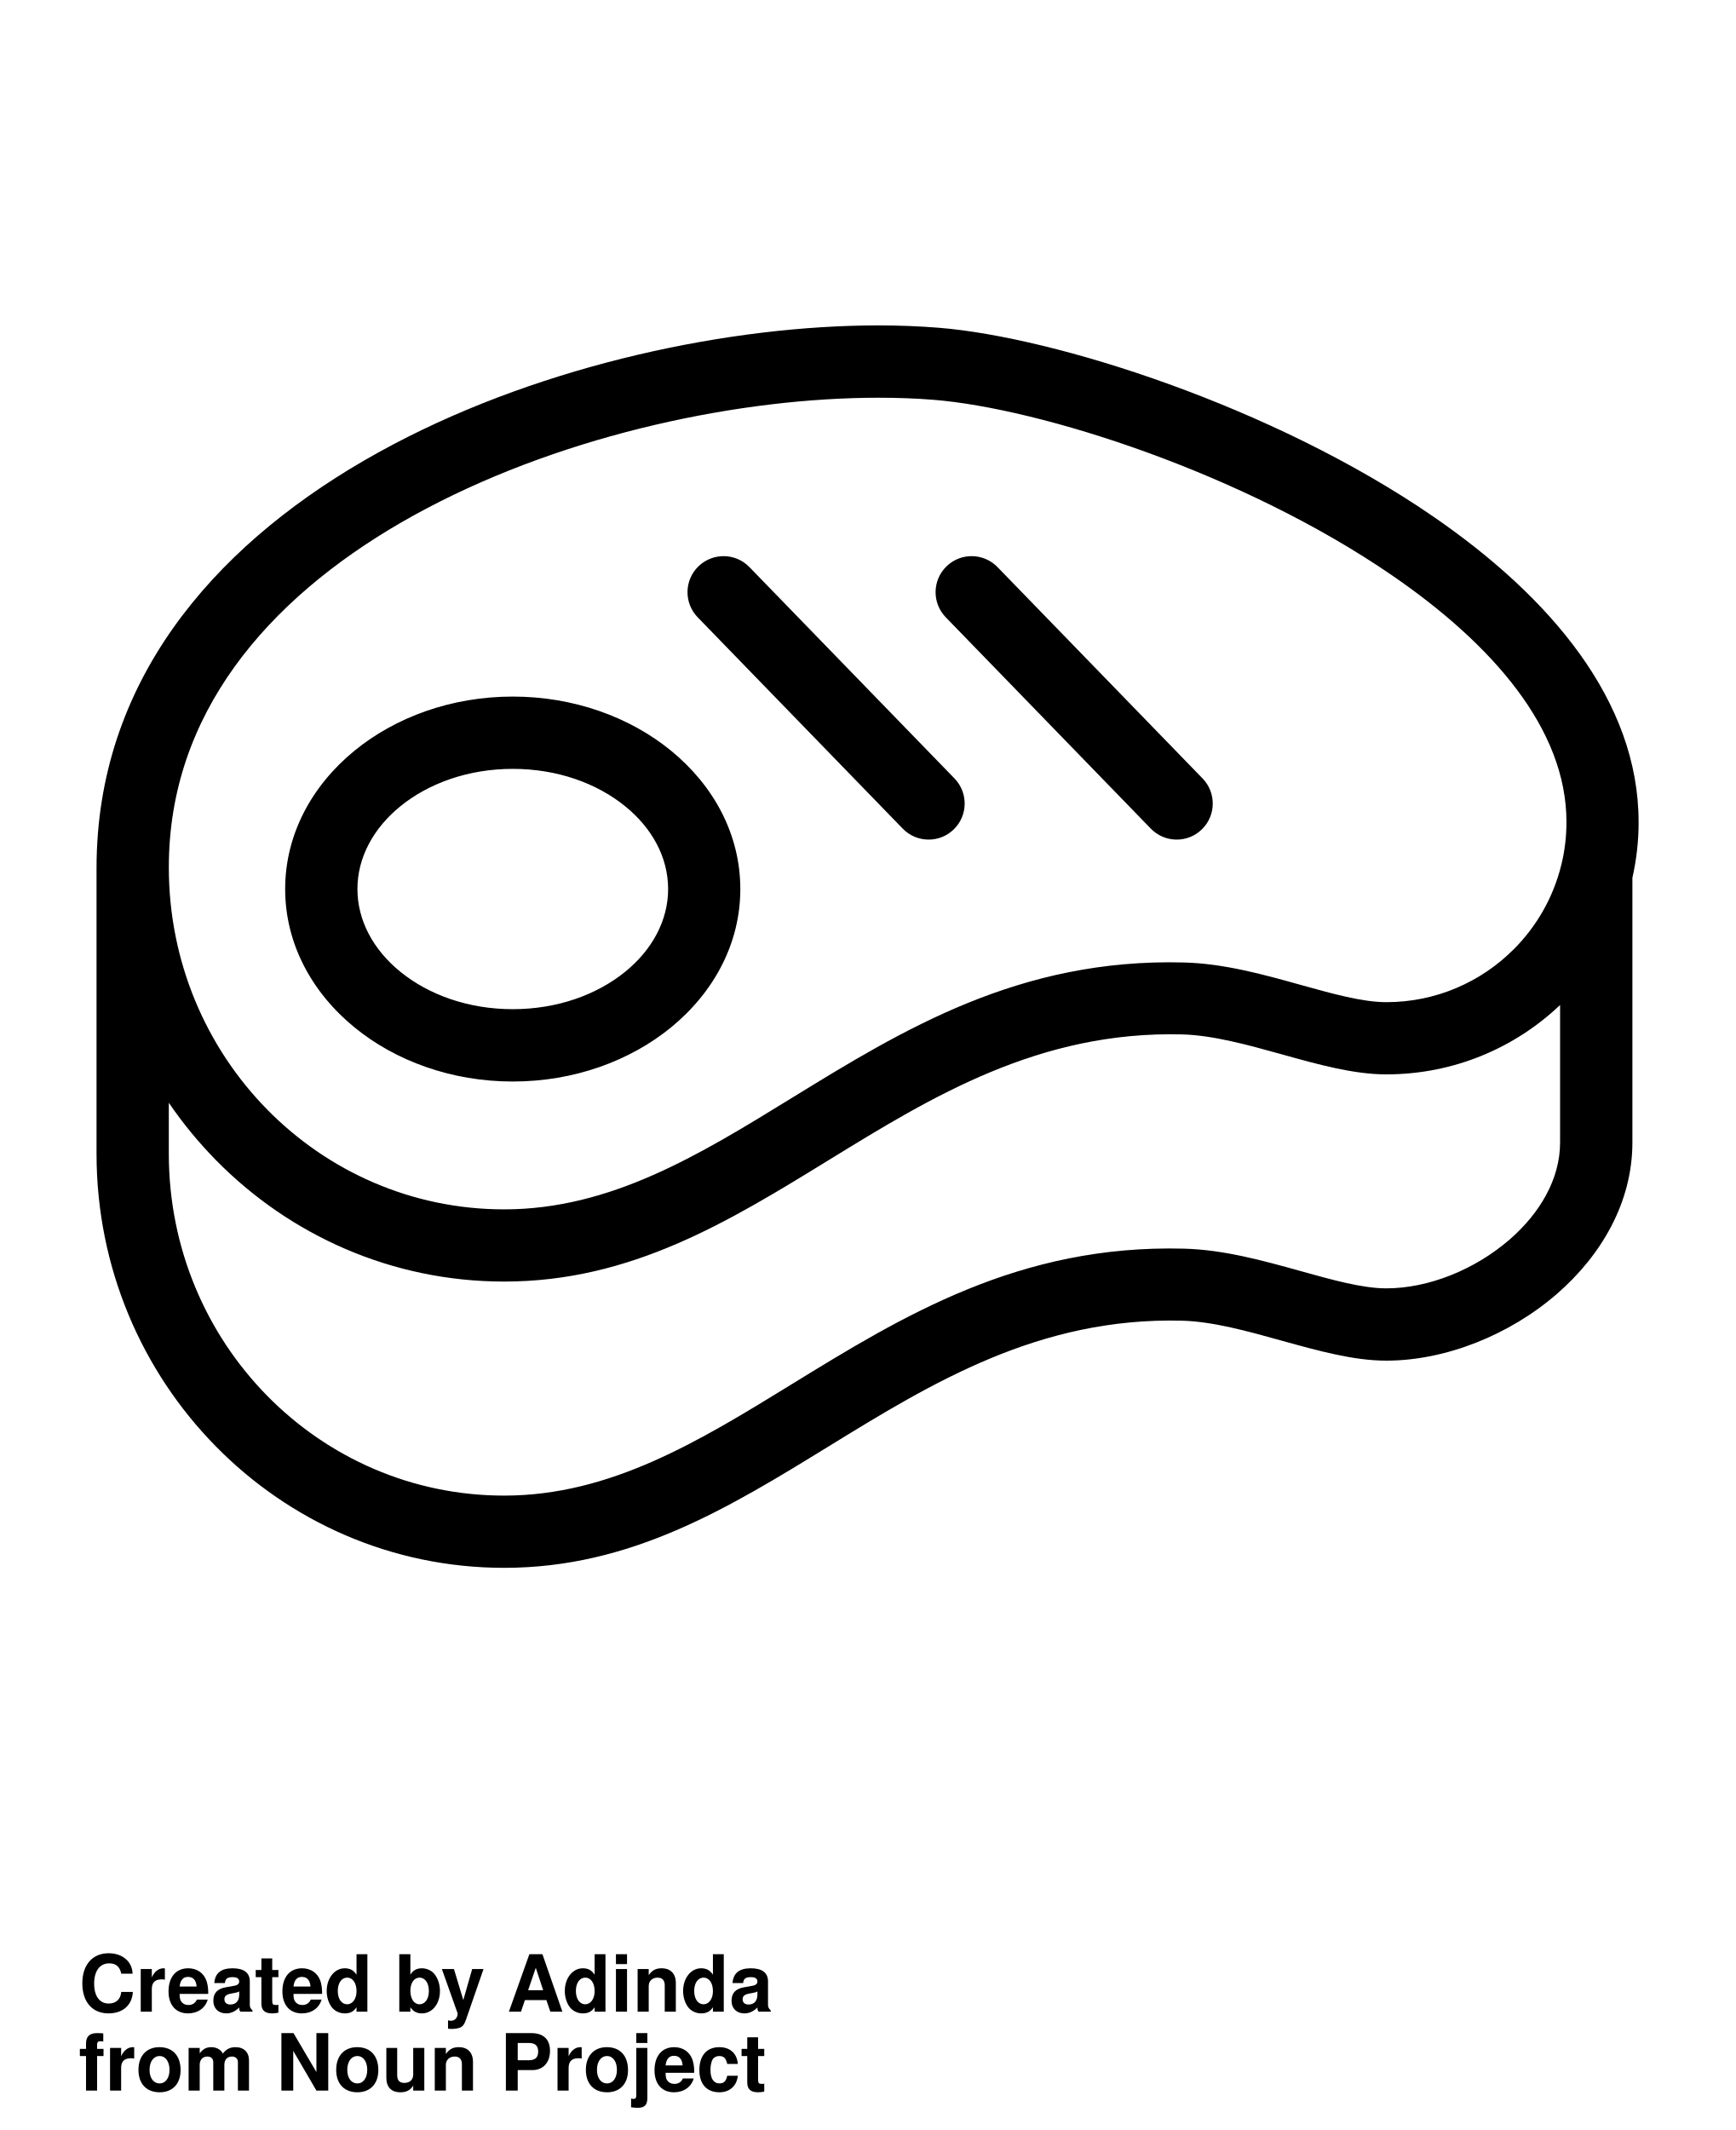
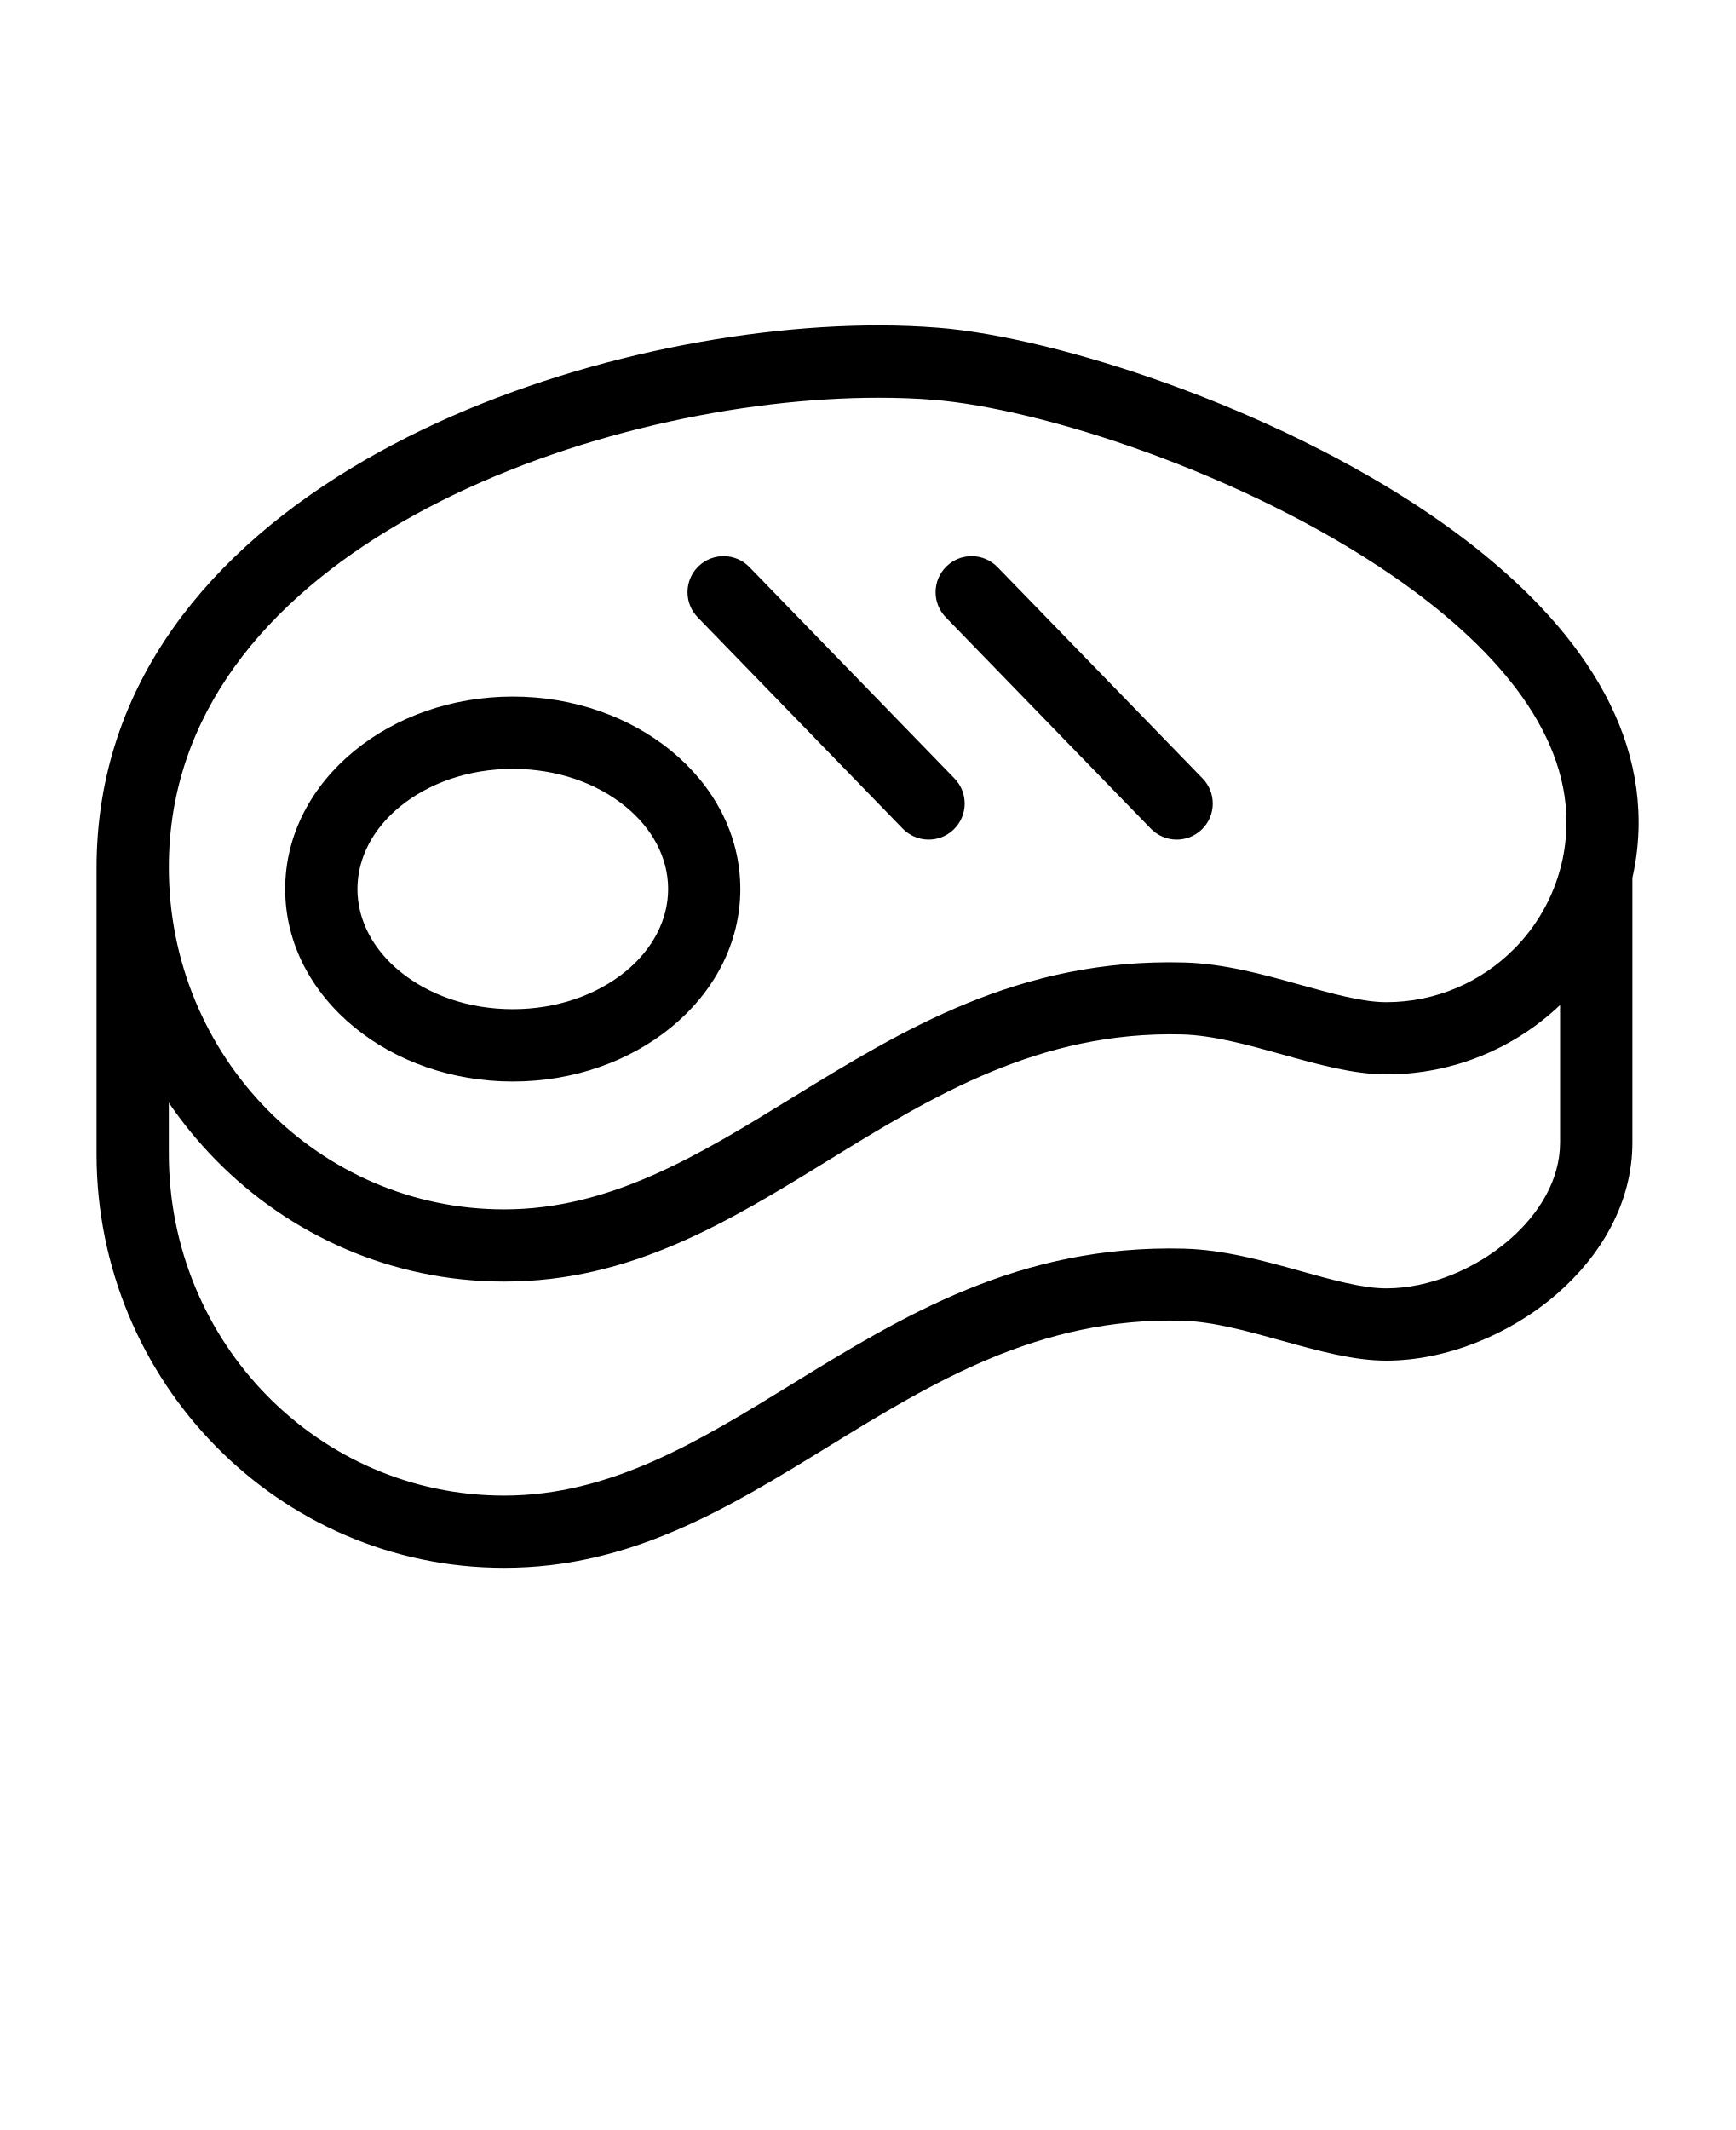
<svg xmlns="http://www.w3.org/2000/svg" version="1.1" viewBox="-5.0 -10.0 110.0 135.0">
  <path d="m98.879 42.098c0 1.219-0.137 2.398-0.395 3.539v16.773c0 3.785-1.957 7.144-4.793 9.605-3.008 2.606-7.066 4.223-10.809 4.223-2.074 0-4.301-0.621-6.629-1.266-2.133-0.594-4.363-1.215-6.312-1.266-9.062-0.234-15.859 3.941-22.383 7.949-6.398 3.934-12.562 7.715-20.598 7.715-7.137 0-13.602-2.941-18.281-7.703-4.672-4.75-7.559-11.309-7.559-18.539v-18.145c0-0.711 0.031-1.43 0.086-2.152 0.898-11.27 8.723-19.383 18.707-24.656 9.691-5.117 21.488-7.551 30.773-7.551 1.309 0 2.582 0.051 3.812 0.148 7.367 0.59 21.195 4.981 31.336 11.949 7.469 5.129 13.043 11.711 13.043 19.379zm-4.973 11.594c-2.867 2.727-6.75 4.402-11.02 4.402-2.074 0-4.301-0.621-6.629-1.27-2.133-0.594-4.363-1.211-6.312-1.262-9.062-0.234-15.859 3.941-22.383 7.949-6.398 3.934-12.562 7.715-20.598 7.715-7.137 0-13.602-2.941-18.281-7.703-1.094-1.117-2.094-2.328-2.981-3.629v3.234c0 5.996 2.383 11.418 6.234 15.336 3.844 3.91 9.156 6.328 15.023 6.328 6.746 0 12.363-3.453 18.199-7.039 7.078-4.352 14.457-8.883 24.891-8.613 2.539 0.066 5.035 0.762 7.422 1.426 2 0.559 3.91 1.09 5.41 1.09 2.676 0 5.617-1.184 7.82-3.094 1.895-1.645 3.199-3.809 3.199-6.152v-8.719zm-38.949-24.566c-0.879-0.906-0.859-2.352 0.047-3.231 0.902-0.879 2.348-0.859 3.231 0.047l13 13.395c0.879 0.906 0.859 2.352-0.047 3.231-0.902 0.879-2.348 0.859-3.231-0.047zm-15.727 0c-0.879-0.906-0.859-2.352 0.047-3.231 0.906-0.879 2.352-0.859 3.231 0.047l13 13.395c0.879 0.906 0.859 2.352-0.047 3.231-0.902 0.879-2.348 0.859-3.231-0.047zm-11.723 5.023c3.887 0 7.434 1.309 10.023 3.422 2.723 2.223 4.402 5.324 4.402 8.777 0 3.457-1.684 6.555-4.402 8.777-2.59 2.113-6.133 3.422-10.023 3.422-3.887 0-7.434-1.309-10.023-3.422-2.723-2.223-4.406-5.324-4.406-8.777s1.684-6.555 4.406-8.777c2.59-2.113 6.133-3.422 10.023-3.422zm7.141 6.965c-1.805-1.473-4.324-2.383-7.141-2.383-2.812 0-5.336 0.91-7.141 2.383-1.672 1.363-2.707 3.215-2.707 5.231 0 2.019 1.031 3.871 2.707 5.234 1.805 1.473 4.324 2.383 7.141 2.383 2.812 0 5.336-0.91 7.141-2.383 1.672-1.363 2.707-3.215 2.707-5.234 0-2.016-1.031-3.871-2.707-5.231zm56.312 9.055c1.441-1.441 2.5-3.269 3.008-5.316l0.008-0.039 0.008-0.02c0.211-0.863 0.32-1.766 0.32-2.699 0-5.914-4.719-11.273-11.039-15.617-9.465-6.504-22.301-10.598-29.117-11.141-1.078-0.086-2.234-0.129-3.457-0.129-8.656 0-19.637 2.262-28.645 7.016-8.711 4.598-15.52 11.531-16.273 20.969-0.047 0.574-0.07 1.172-0.07 1.793 0 5.992 2.383 11.418 6.234 15.336 3.844 3.91 9.156 6.328 15.023 6.328 6.746 0 12.363-3.449 18.199-7.039 7.078-4.352 14.457-8.883 24.891-8.609 2.539 0.066 5.035 0.758 7.422 1.426 2 0.555 3.91 1.09 5.41 1.09 3.148 0 6.008-1.277 8.07-3.344z" />
-   <text x="0.0" y="117.5" font-size="5.0" font-weight="bold" font-family="Arbeit Regular, Helvetica, Arial-Unicode, Arial, Sans-serif" fill="#000000">Created by Adinda</text>
-   <text x="0.0" y="122.5" font-size="5.0" font-weight="bold" font-family="Arbeit Regular, Helvetica, Arial-Unicode, Arial, Sans-serif" fill="#000000">from Noun Project</text>
</svg>
